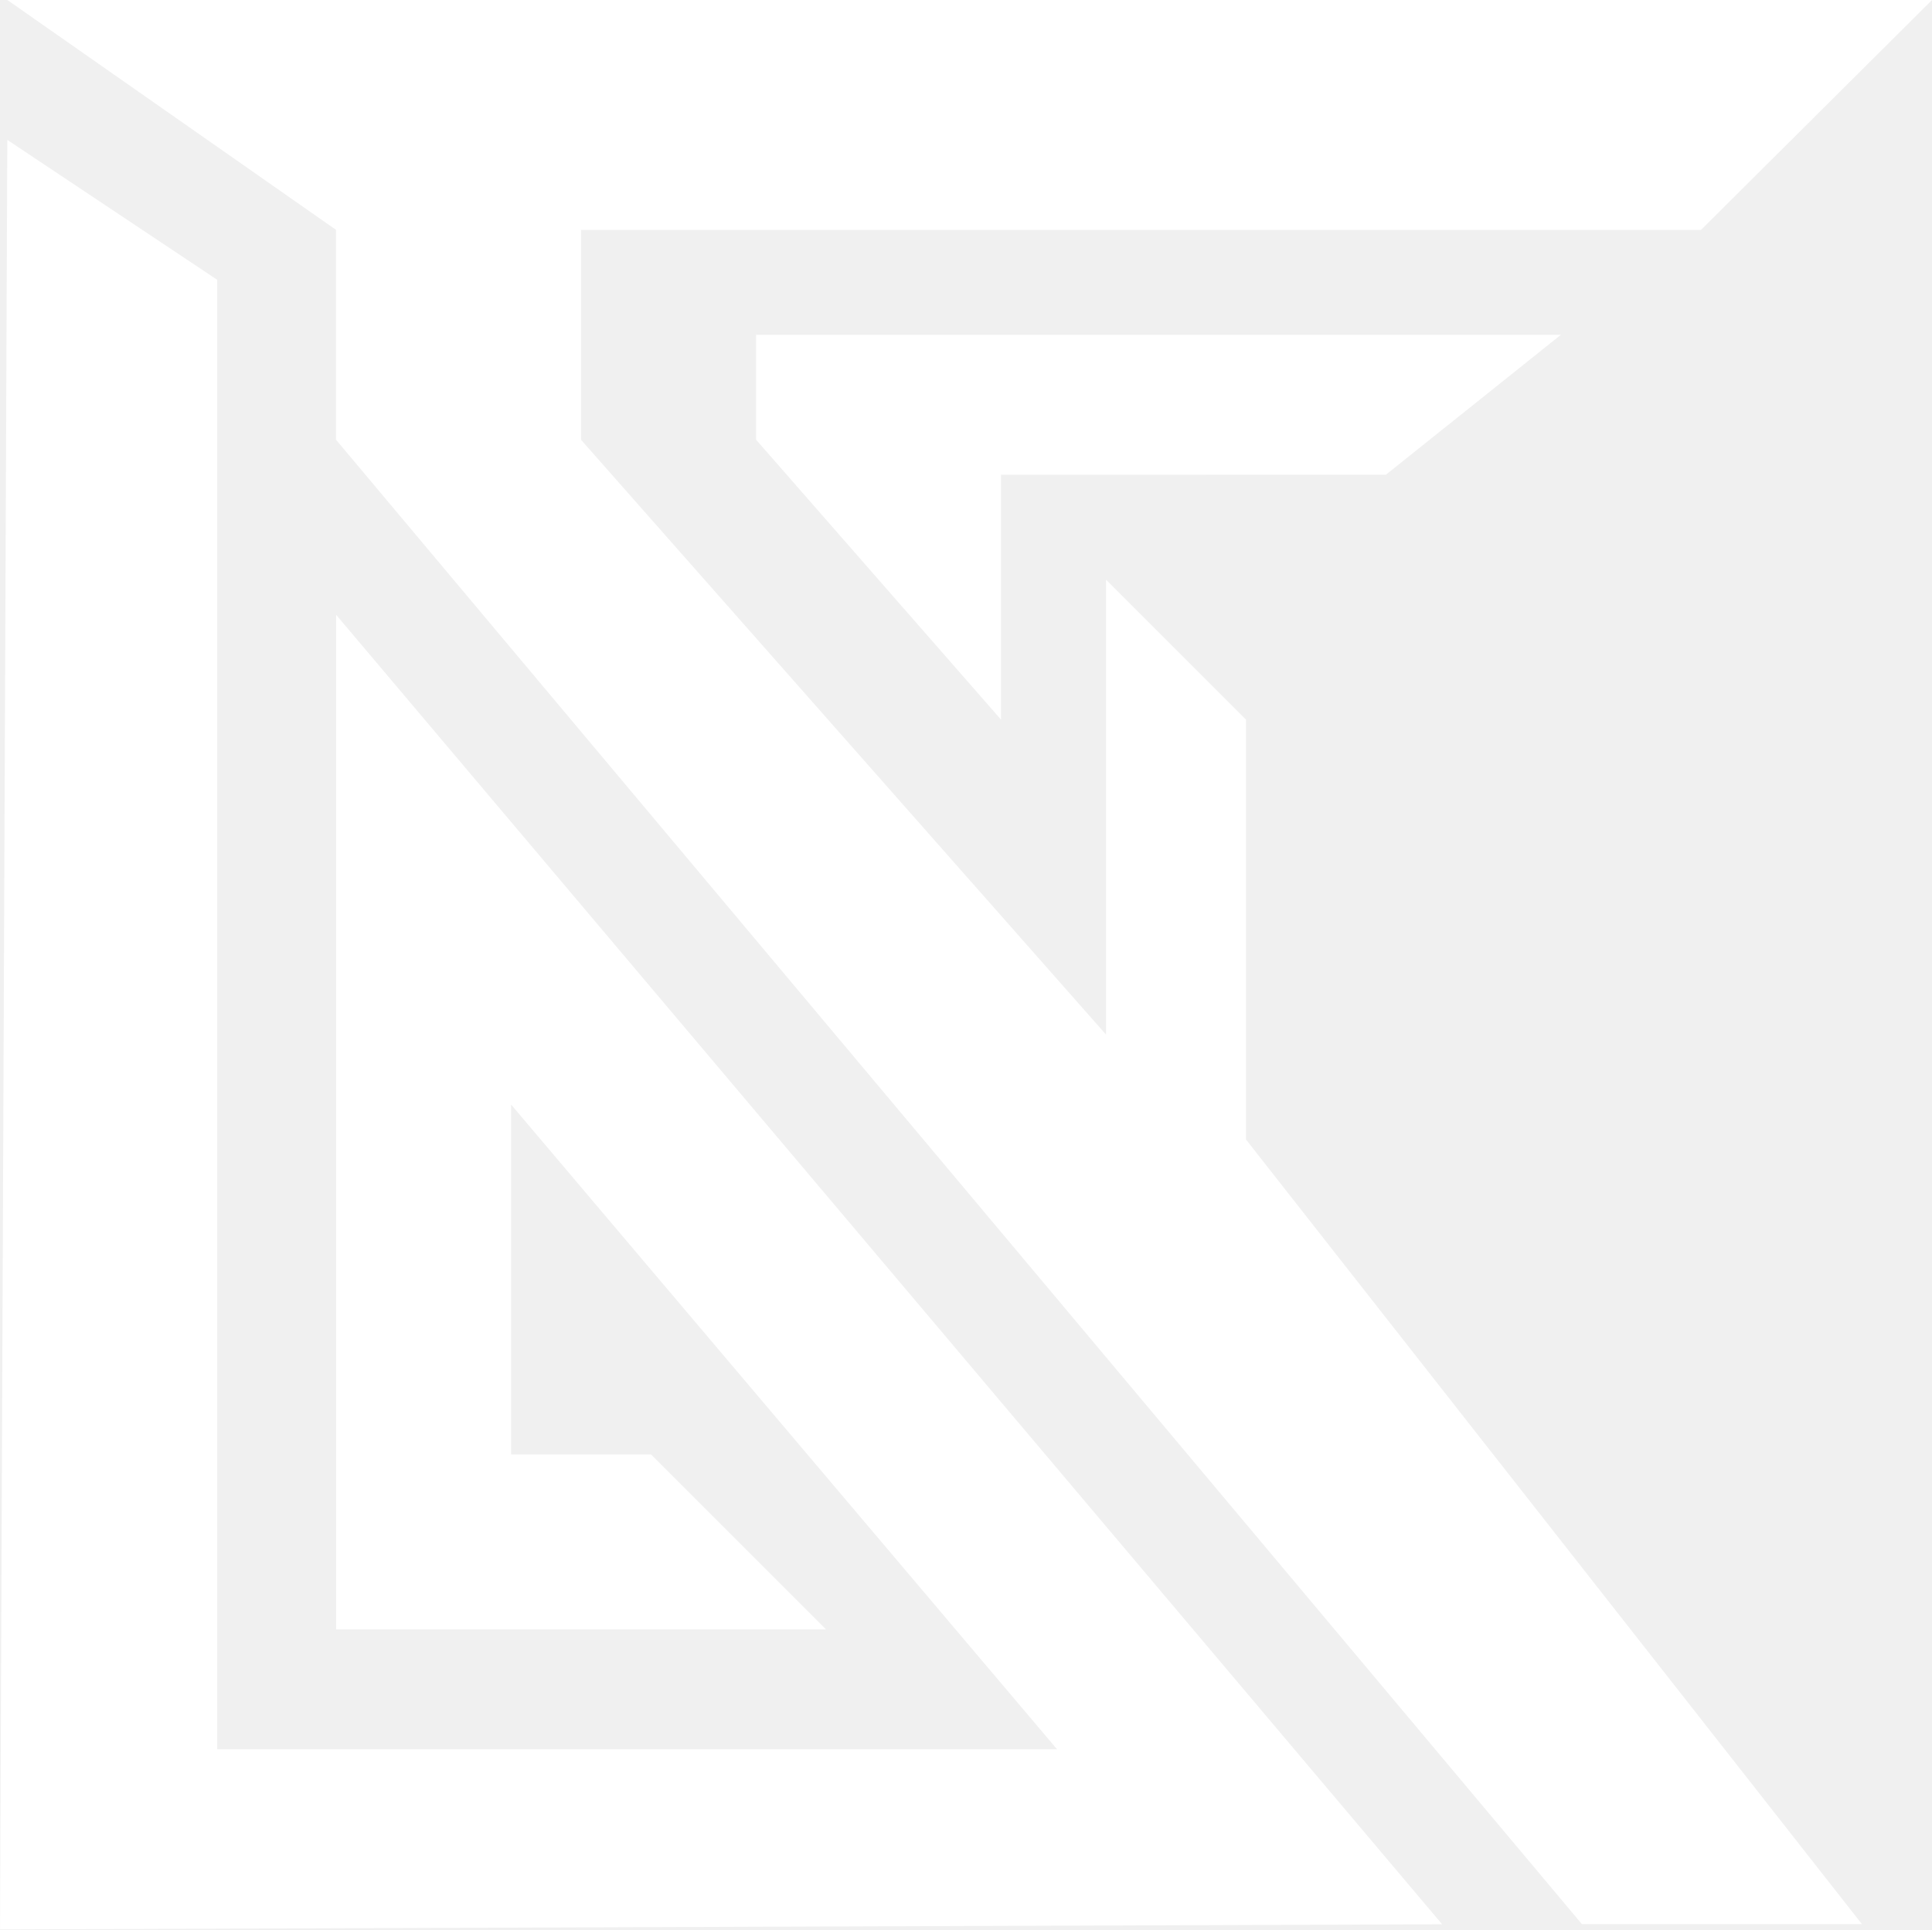
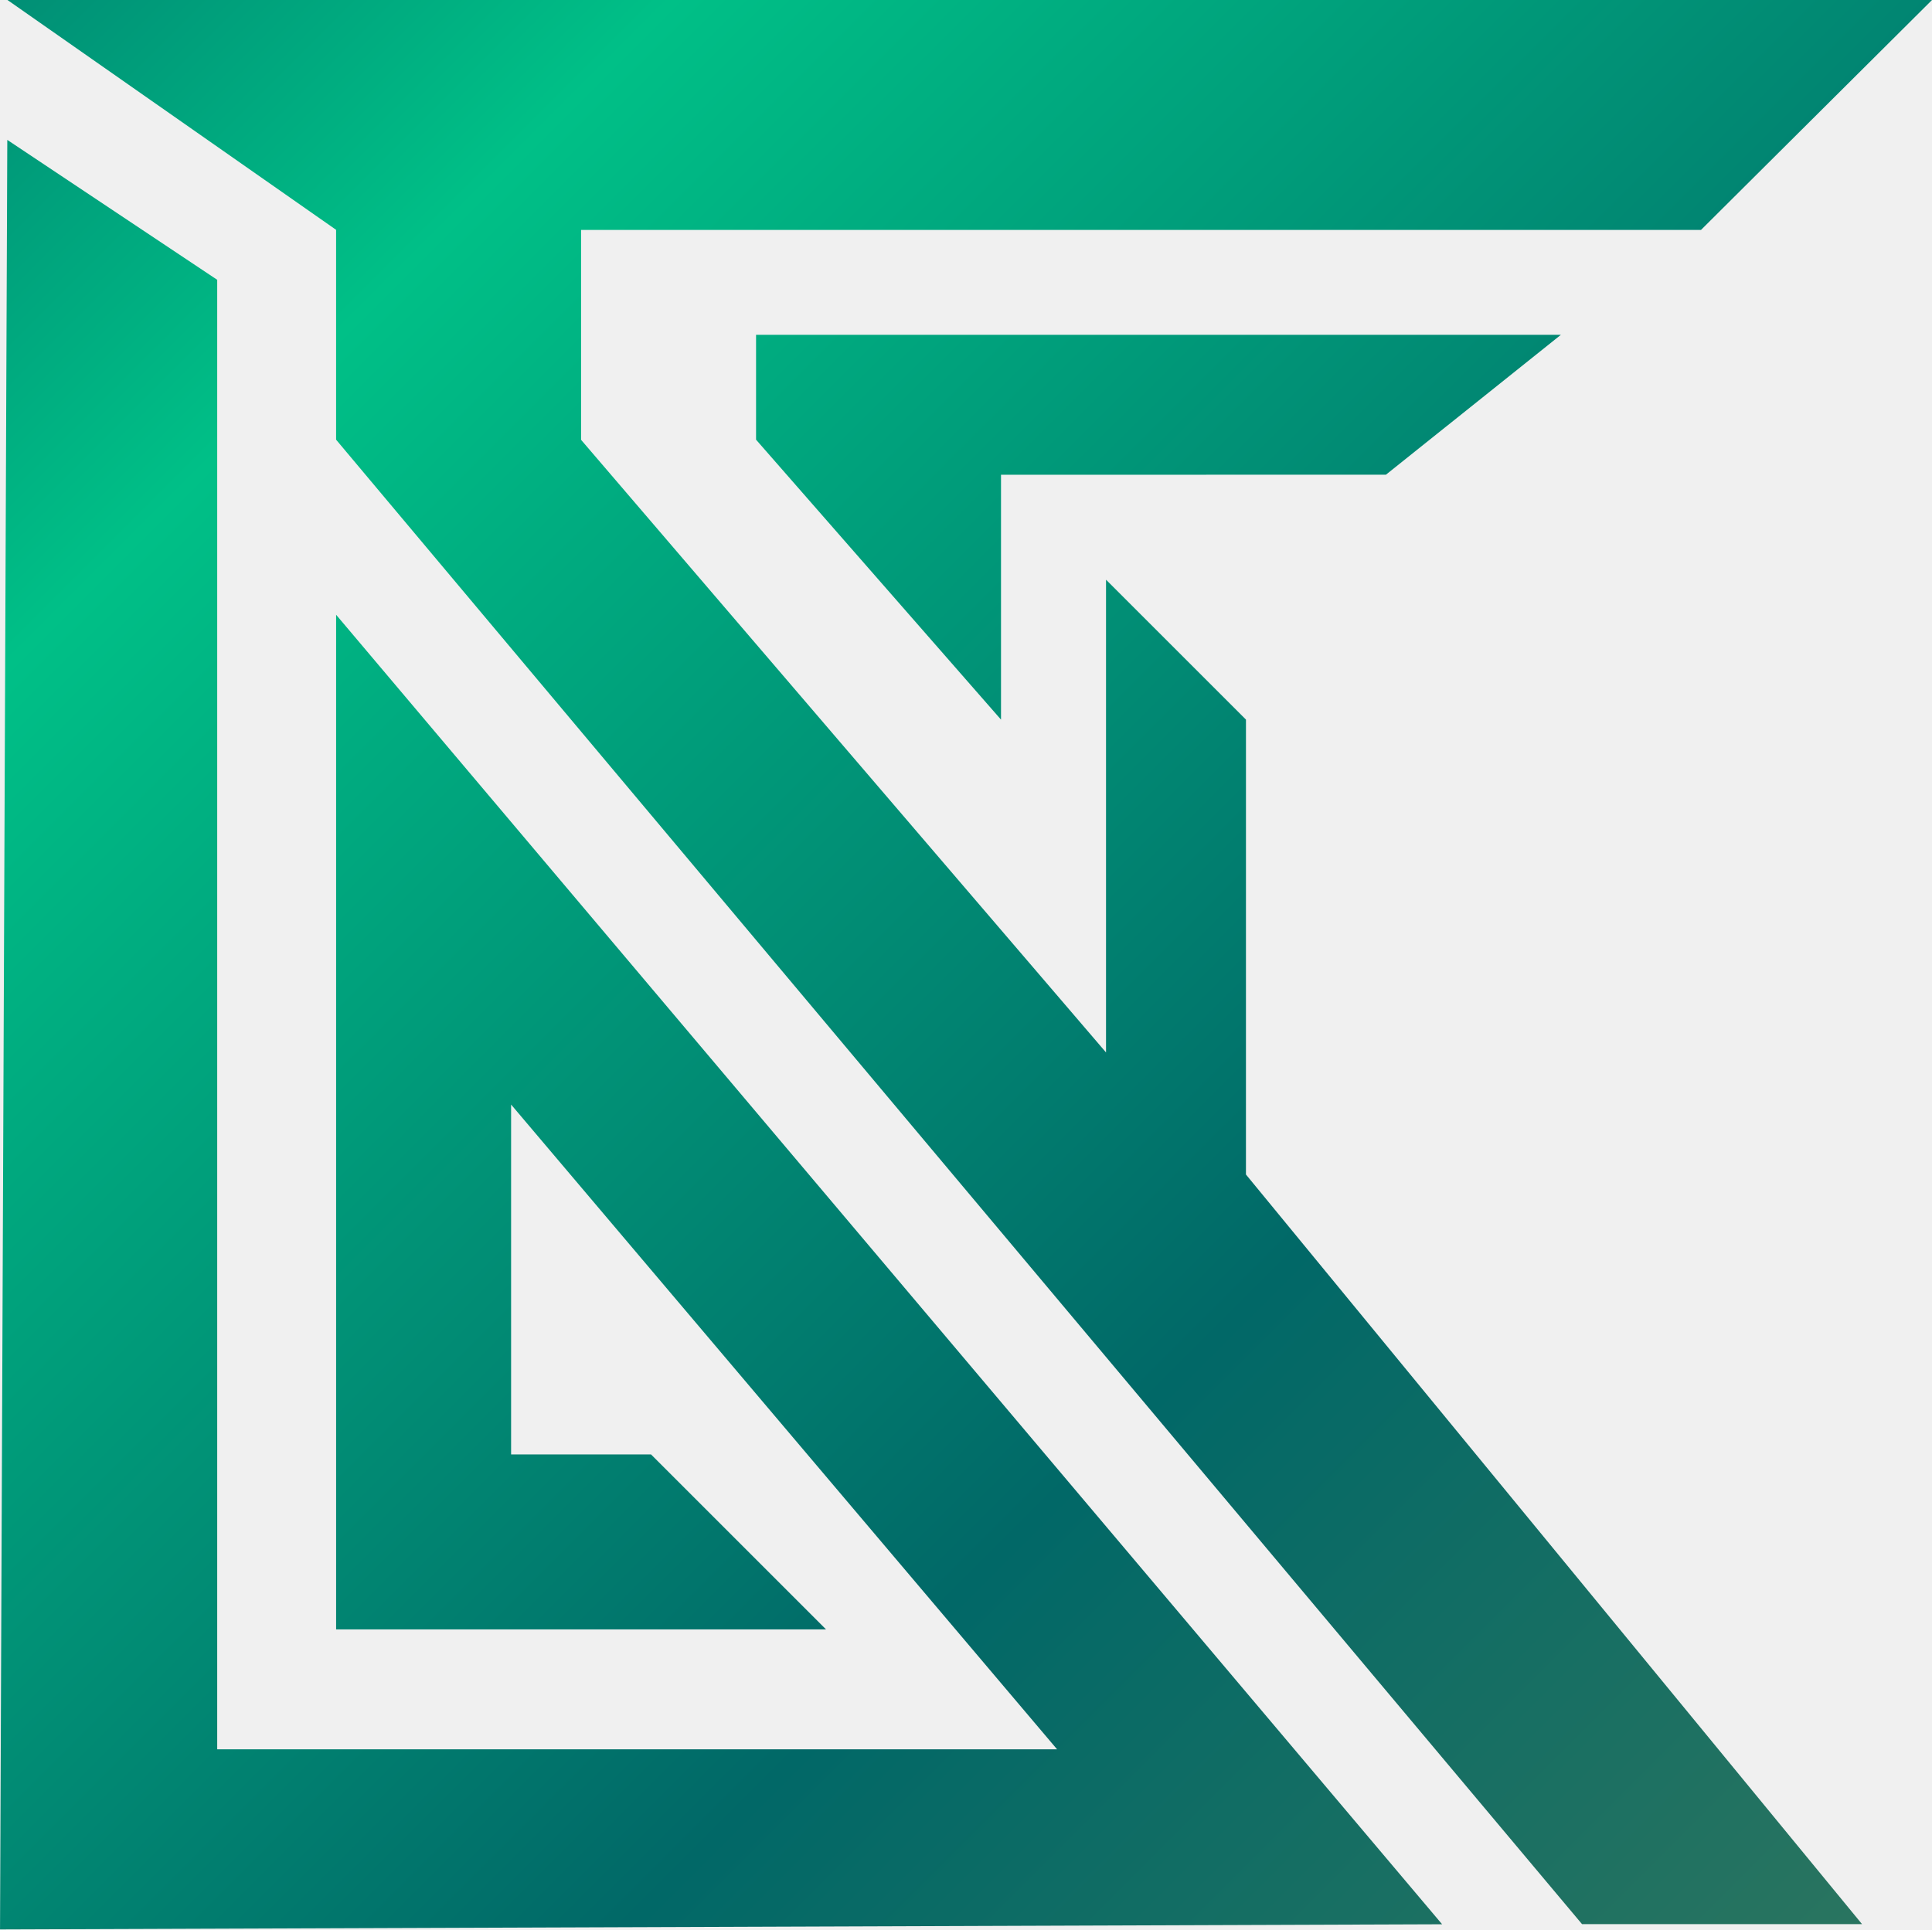
<svg xmlns="http://www.w3.org/2000/svg" width="14.607mm" height="14.591mm" version="1.1" viewBox="0 0 14.607 14.591" xml:space="preserve">
  <defs>
    <linearGradient id="linearGradient1079" x1="-1.087" x2="16.403" y1="-17.256" y2="-1.056" gradientUnits="userSpaceOnUse">
      <stop stop-color="#035560" offset="0" />
      <stop stop-color="#00d593" offset="1" />
    </linearGradient>
+     <linearGradient id="linearGradient1172" x1="-3.099" x2="15.422" y1="-19.221" y2="-.7" gradientUnits="userSpaceOnUse">
+       <stop stop-color="#016867" offset="0" />
+       <stop stop-color="#00c087" offset=".243" />
+       <stop stop-color="#016867" offset=".627" />
+       <stop stop-color="#3d7a5c" offset="1" />
+     </linearGradient>
  </defs>
-   <g transform="translate(1.1422 17.256)" fill="url(#linearGradient1079)">
-     <path d="m-1.087-17.256h14.552l-1.747 1.739h-8.467v1.587l3.969 4.498-1.67e-5 -3.44 1.058 1.058 1.67e-5 3.175 4.657 5.934h-2.117l-9.42-11.226 1.67e-5 -1.587s-2.473-1.73-2.486-1.739zm0 1.058 1.587 1.058v11.113h6.35l-4.128-4.876v2.646h1.058l1.323 1.323h-3.704v-7.673l8.362 9.903-10.903 0.039zm5.661 1.474 6.085-1.7e-5 -1.323 1.058-2.91 5e-5 1.67e-5 1.852-1.852-2.117z" fill="#fff" stop-color="#000000" stroke-width="0" />
+   <g transform="translate(1.1422,17.256)" fill="url(#linearGradient1079)">
+     <path d="m-1.087-17.256h14.552l-1.747 1.739h-8.467v1.587l3.969 4.633-1.67e-5 -3.575 1.058 1.058-1e-4 3.44 4.658 5.669h-2.117l-9.42-11.226 1.67e-5 -1.587s-2.473-1.73-2.486-1.739zm0 1.058 1.587 1.058v11.113h6.35l-4.128-4.876v2.646h1.058l1.323 1.323h-3.704v-7.673l8.362 9.903-10.903 0.039zm5.661 1.474 6.085-1.7e-5 -1.323 1.058-2.91 5e-5 1.67e-5 1.852-1.852-2.117z" fill="url(#linearGradient1172)" stop-color="#000000" stroke-width="0" />
  </g>
</svg>
